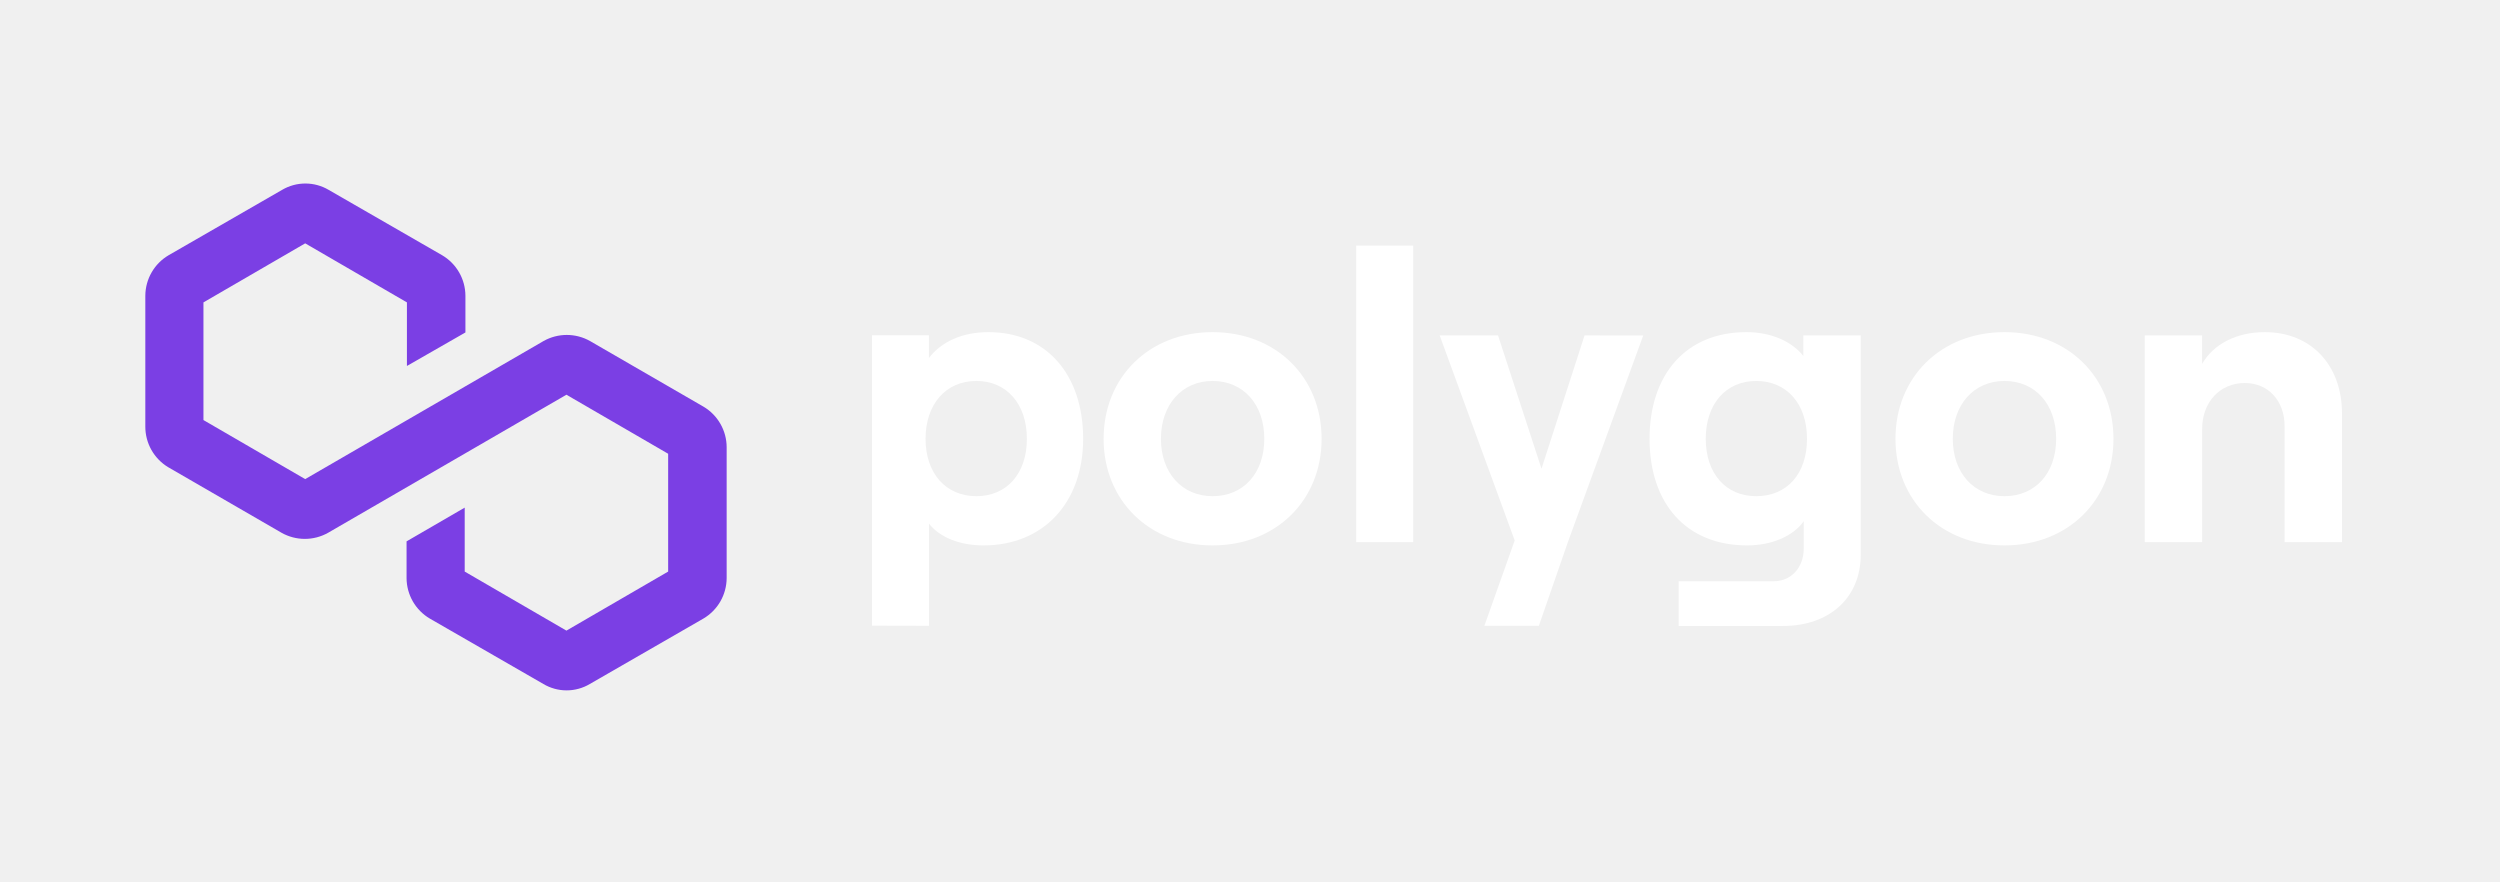
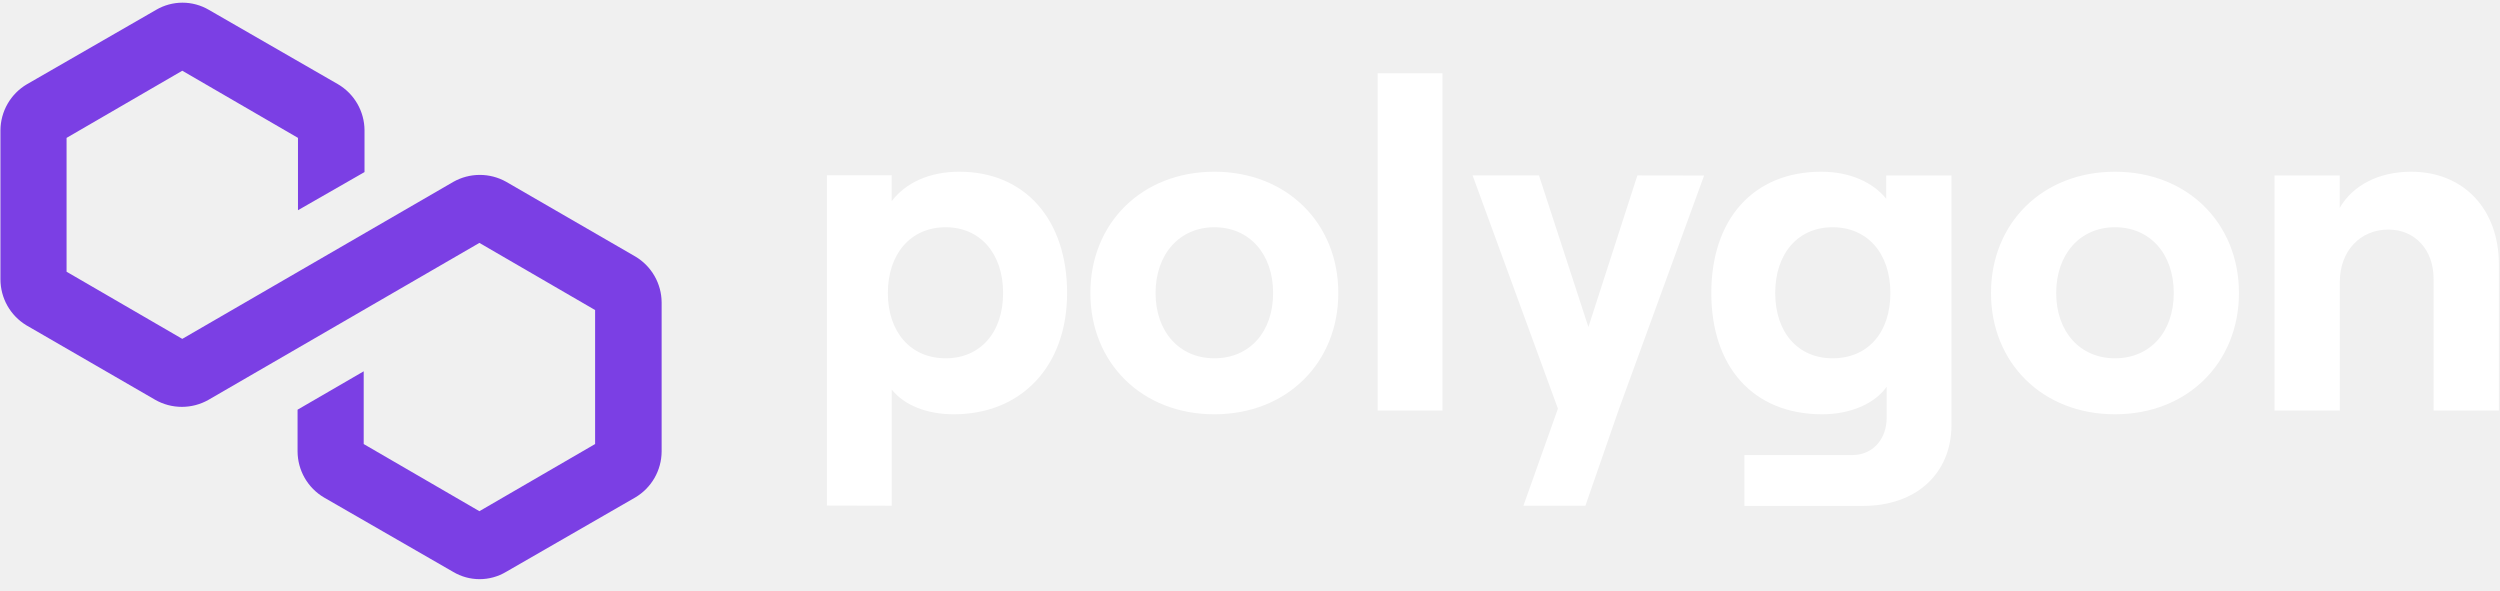
- <svg xmlns="http://www.w3.org/2000/svg" width="207" height="73" viewBox="0 0 207 73" fill="none">
-   <path d="M60.167 37.019V47.871C60.163 48.548 59.983 49.212 59.646 49.799C59.308 50.385 58.824 50.874 58.241 51.218L48.84 56.633C48.258 56.98 47.593 57.163 46.915 57.163C46.237 57.163 45.572 56.98 44.99 56.633L35.589 51.218C35.005 50.874 34.522 50.385 34.184 49.799C33.847 49.212 33.667 48.548 33.663 47.871V44.825L38.477 42.031V47.326L46.9 52.215L55.323 47.326V37.571L46.9 32.683L27.165 44.115C26.578 44.446 25.914 44.62 25.24 44.62C24.565 44.62 23.902 44.446 23.314 44.115L13.913 38.677C13.339 38.328 12.865 37.837 12.535 37.252C12.206 36.666 12.033 36.006 12.033 35.334V24.481C12.037 23.805 12.217 23.14 12.554 22.554C12.892 21.967 13.376 21.478 13.959 21.135L23.36 15.72C23.943 15.376 24.608 15.195 25.285 15.195C25.962 15.195 26.627 15.376 27.21 15.72L36.611 21.135C37.194 21.478 37.678 21.967 38.016 22.554C38.353 23.14 38.533 23.805 38.537 24.481V27.527L33.693 30.302V25.038L25.27 20.149L16.846 25.038V34.781L25.27 39.67L45.005 28.238C45.592 27.907 46.255 27.733 46.93 27.733C47.605 27.733 48.268 27.907 48.855 28.238L58.256 33.676C58.836 34.021 59.317 34.51 59.651 35.096C59.986 35.682 60.164 36.344 60.167 37.019V37.019Z" fill="#7B3FE4" />
-   <path d="M76.919 51.816V43.359C77.836 44.513 79.502 45.16 81.431 45.16C86.357 45.16 89.685 41.663 89.685 36.331C89.685 30.998 86.628 27.501 81.841 27.501C79.634 27.501 77.934 28.317 76.915 29.641V27.76H72.199V51.805L76.919 51.816ZM80.848 41.084C78.299 41.084 76.636 39.181 76.636 36.331C76.636 33.48 78.299 31.543 80.848 31.543C83.326 31.543 85.026 33.424 85.026 36.331C85.026 39.237 83.338 41.084 80.848 41.084Z" fill="white" />
-   <path d="M100.404 45.16C105.669 45.16 109.429 41.422 109.429 36.331C109.429 31.239 105.669 27.501 100.404 27.501C95.139 27.501 91.379 31.235 91.379 36.331C91.379 41.426 95.139 45.16 100.404 45.16ZM100.404 41.084C97.858 41.084 96.125 39.147 96.125 36.331C96.125 33.514 97.862 31.543 100.404 31.543C102.946 31.543 104.683 33.476 104.683 36.331C104.683 39.185 102.953 41.084 100.404 41.084Z" fill="white" />
-   <path d="M117.013 44.889V20.334H112.294V44.889H117.013Z" fill="white" />
-   <path d="M131.201 27.772L127.636 38.809L124.037 27.772H119.205L125.417 44.75L122.905 51.816H127.418L129.843 44.825L136.059 27.779L131.201 27.772Z" fill="white" />
-   <path d="M149.316 29.471C148.364 28.283 146.684 27.501 144.596 27.501C139.603 27.501 136.583 30.998 136.583 36.331C136.583 41.663 139.591 45.16 144.664 45.16C146.668 45.16 148.466 44.408 149.35 43.156V45.412C149.35 47.006 148.297 48.127 146.872 48.127H138.993V51.831H147.62C151.489 51.831 154.069 49.488 154.069 45.919V27.772H149.316V29.471ZM145.412 41.084C142.897 41.084 141.235 39.203 141.235 36.331C141.235 33.458 142.897 31.543 145.412 31.543C147.928 31.543 149.62 33.424 149.62 36.331C149.62 39.237 147.958 41.084 145.412 41.084Z" fill="white" />
-   <path d="M165.97 45.16C171.235 45.16 174.995 41.422 174.995 36.331C174.995 31.239 171.235 27.501 165.97 27.501C160.706 27.501 156.945 31.235 156.945 36.331C156.945 41.426 160.706 45.16 165.97 45.16ZM165.97 41.084C163.421 41.084 161.691 39.147 161.691 36.331C161.691 33.514 163.421 31.543 165.97 31.543C168.52 31.543 170.25 33.476 170.25 36.331C170.25 39.185 168.516 41.084 165.97 41.084Z" fill="white" />
-   <path d="M182.339 44.889V35.514C182.339 33.307 183.798 31.713 185.87 31.713C187.841 31.713 189.164 33.217 189.164 35.278V44.889H193.917V34.225C193.917 30.284 191.406 27.501 187.525 27.501C185.182 27.501 183.283 28.486 182.332 30.133V27.772H177.586V44.889H182.339Z" fill="white" />
+ <svg xmlns="http://www.w3.org/2000/svg" width="182" height="43" viewBox="0 0 182 43" fill="none">
+   <path d="M48.167 22.019V32.871C48.163 33.548 47.983 34.212 47.646 34.799C47.308 35.385 46.824 35.874 46.241 36.218L36.84 41.633C36.258 41.98 35.593 42.163 34.915 42.163C34.237 42.163 33.572 41.98 32.99 41.633L23.588 36.218C23.005 35.874 22.521 35.385 22.184 34.799C21.847 34.212 21.667 33.548 21.663 32.871V29.825L26.477 27.031V32.326L34.9 37.215L43.323 32.326V22.571L34.9 17.683L15.165 29.115C14.578 29.446 13.914 29.62 13.24 29.62C12.565 29.62 11.902 29.446 11.315 29.115L1.913 23.677C1.339 23.328 0.865 22.837 0.535 22.252C0.206 21.666 0.033 21.006 0.033 20.334V9.481C0.037 8.805 0.217 8.141 0.554 7.554C0.892 6.967 1.375 6.478 1.958 6.135L11.36 0.72C11.943 0.376 12.608 0.195 13.285 0.195C13.962 0.195 14.627 0.376 15.21 0.72L24.611 6.135C25.194 6.478 25.678 6.967 26.016 7.554C26.353 8.141 26.533 8.805 26.537 9.481V12.527L21.693 15.303V10.038L13.27 5.149L4.846 10.038V19.781L13.27 24.67L33.005 13.238C33.592 12.907 34.255 12.733 34.93 12.733C35.605 12.733 36.268 12.907 36.855 13.238L46.256 18.676C46.836 19.021 47.317 19.51 47.651 20.096C47.986 20.682 48.164 21.344 48.167 22.019Z" fill="#7B3FE4" />
+   <path d="M64.919 36.816V28.359C65.836 29.513 67.502 30.16 69.431 30.16C74.357 30.16 77.685 26.663 77.685 21.331C77.685 15.998 74.628 12.501 69.841 12.501C67.634 12.501 65.934 13.317 64.915 14.641V12.76H60.199V36.805L64.919 36.816ZM68.848 26.084C66.299 26.084 64.636 24.181 64.636 21.331C64.636 18.48 66.299 16.543 68.848 16.543C71.326 16.543 73.026 18.424 73.026 21.331C73.026 24.237 71.338 26.084 68.848 26.084Z" fill="white" />
+   <path d="M88.404 30.16C93.669 30.16 97.429 26.422 97.429 21.331C97.429 16.239 93.669 12.501 88.404 12.501C83.139 12.501 79.379 16.235 79.379 21.331C79.379 26.426 83.139 30.16 88.404 30.16ZM88.404 26.084C85.858 26.084 84.125 24.147 84.125 21.331C84.125 18.514 85.862 16.543 88.404 16.543C90.946 16.543 92.683 18.476 92.683 21.331C92.683 24.185 90.953 26.084 88.404 26.084Z" fill="white" />
+   <path d="M105.013 29.889V5.333H100.294V29.889H105.013Z" fill="white" />
+   <path d="M119.201 12.771L115.636 23.808L112.037 12.771H107.205L113.417 29.75L110.905 36.816H115.418L117.843 29.825L124.059 12.779L119.201 12.771Z" fill="white" />
+   <path d="M137.316 14.471C136.364 13.283 134.684 12.501 132.596 12.501C127.603 12.501 124.583 15.998 124.583 21.331C124.583 26.663 127.591 30.16 132.664 30.16C134.668 30.16 136.466 29.408 137.35 28.156V30.412C137.35 32.006 136.297 33.127 134.872 33.127H126.993V36.831H135.62C139.489 36.831 142.069 34.488 142.069 30.919V12.772H137.316V14.471ZM133.412 26.084C130.897 26.084 129.235 24.203 129.235 21.331C129.235 18.457 130.897 16.543 133.412 16.543C135.928 16.543 137.62 18.424 137.62 21.331C137.62 24.237 135.958 26.084 133.412 26.084Z" fill="white" />
+   <path d="M153.97 30.16C159.235 30.16 162.995 26.422 162.995 21.331C162.995 16.239 159.235 12.501 153.97 12.501C148.706 12.501 144.945 16.235 144.945 21.331C144.945 26.426 148.706 30.16 153.97 30.16ZM153.97 26.084C151.421 26.084 149.691 24.147 149.691 21.331C149.691 18.514 151.421 16.543 153.97 16.543C156.52 16.543 158.25 18.476 158.25 21.331C158.25 24.185 156.516 26.084 153.97 26.084Z" fill="white" />
+   <path d="M170.339 29.889V20.514C170.339 18.307 171.798 16.713 173.87 16.713C175.841 16.713 177.164 18.217 177.164 20.277V29.889H181.917V19.225C181.917 15.284 179.406 12.501 175.525 12.501C173.182 12.501 171.283 13.486 170.332 15.133V12.772H165.586V29.889H170.339Z" fill="white" />
</svg>
